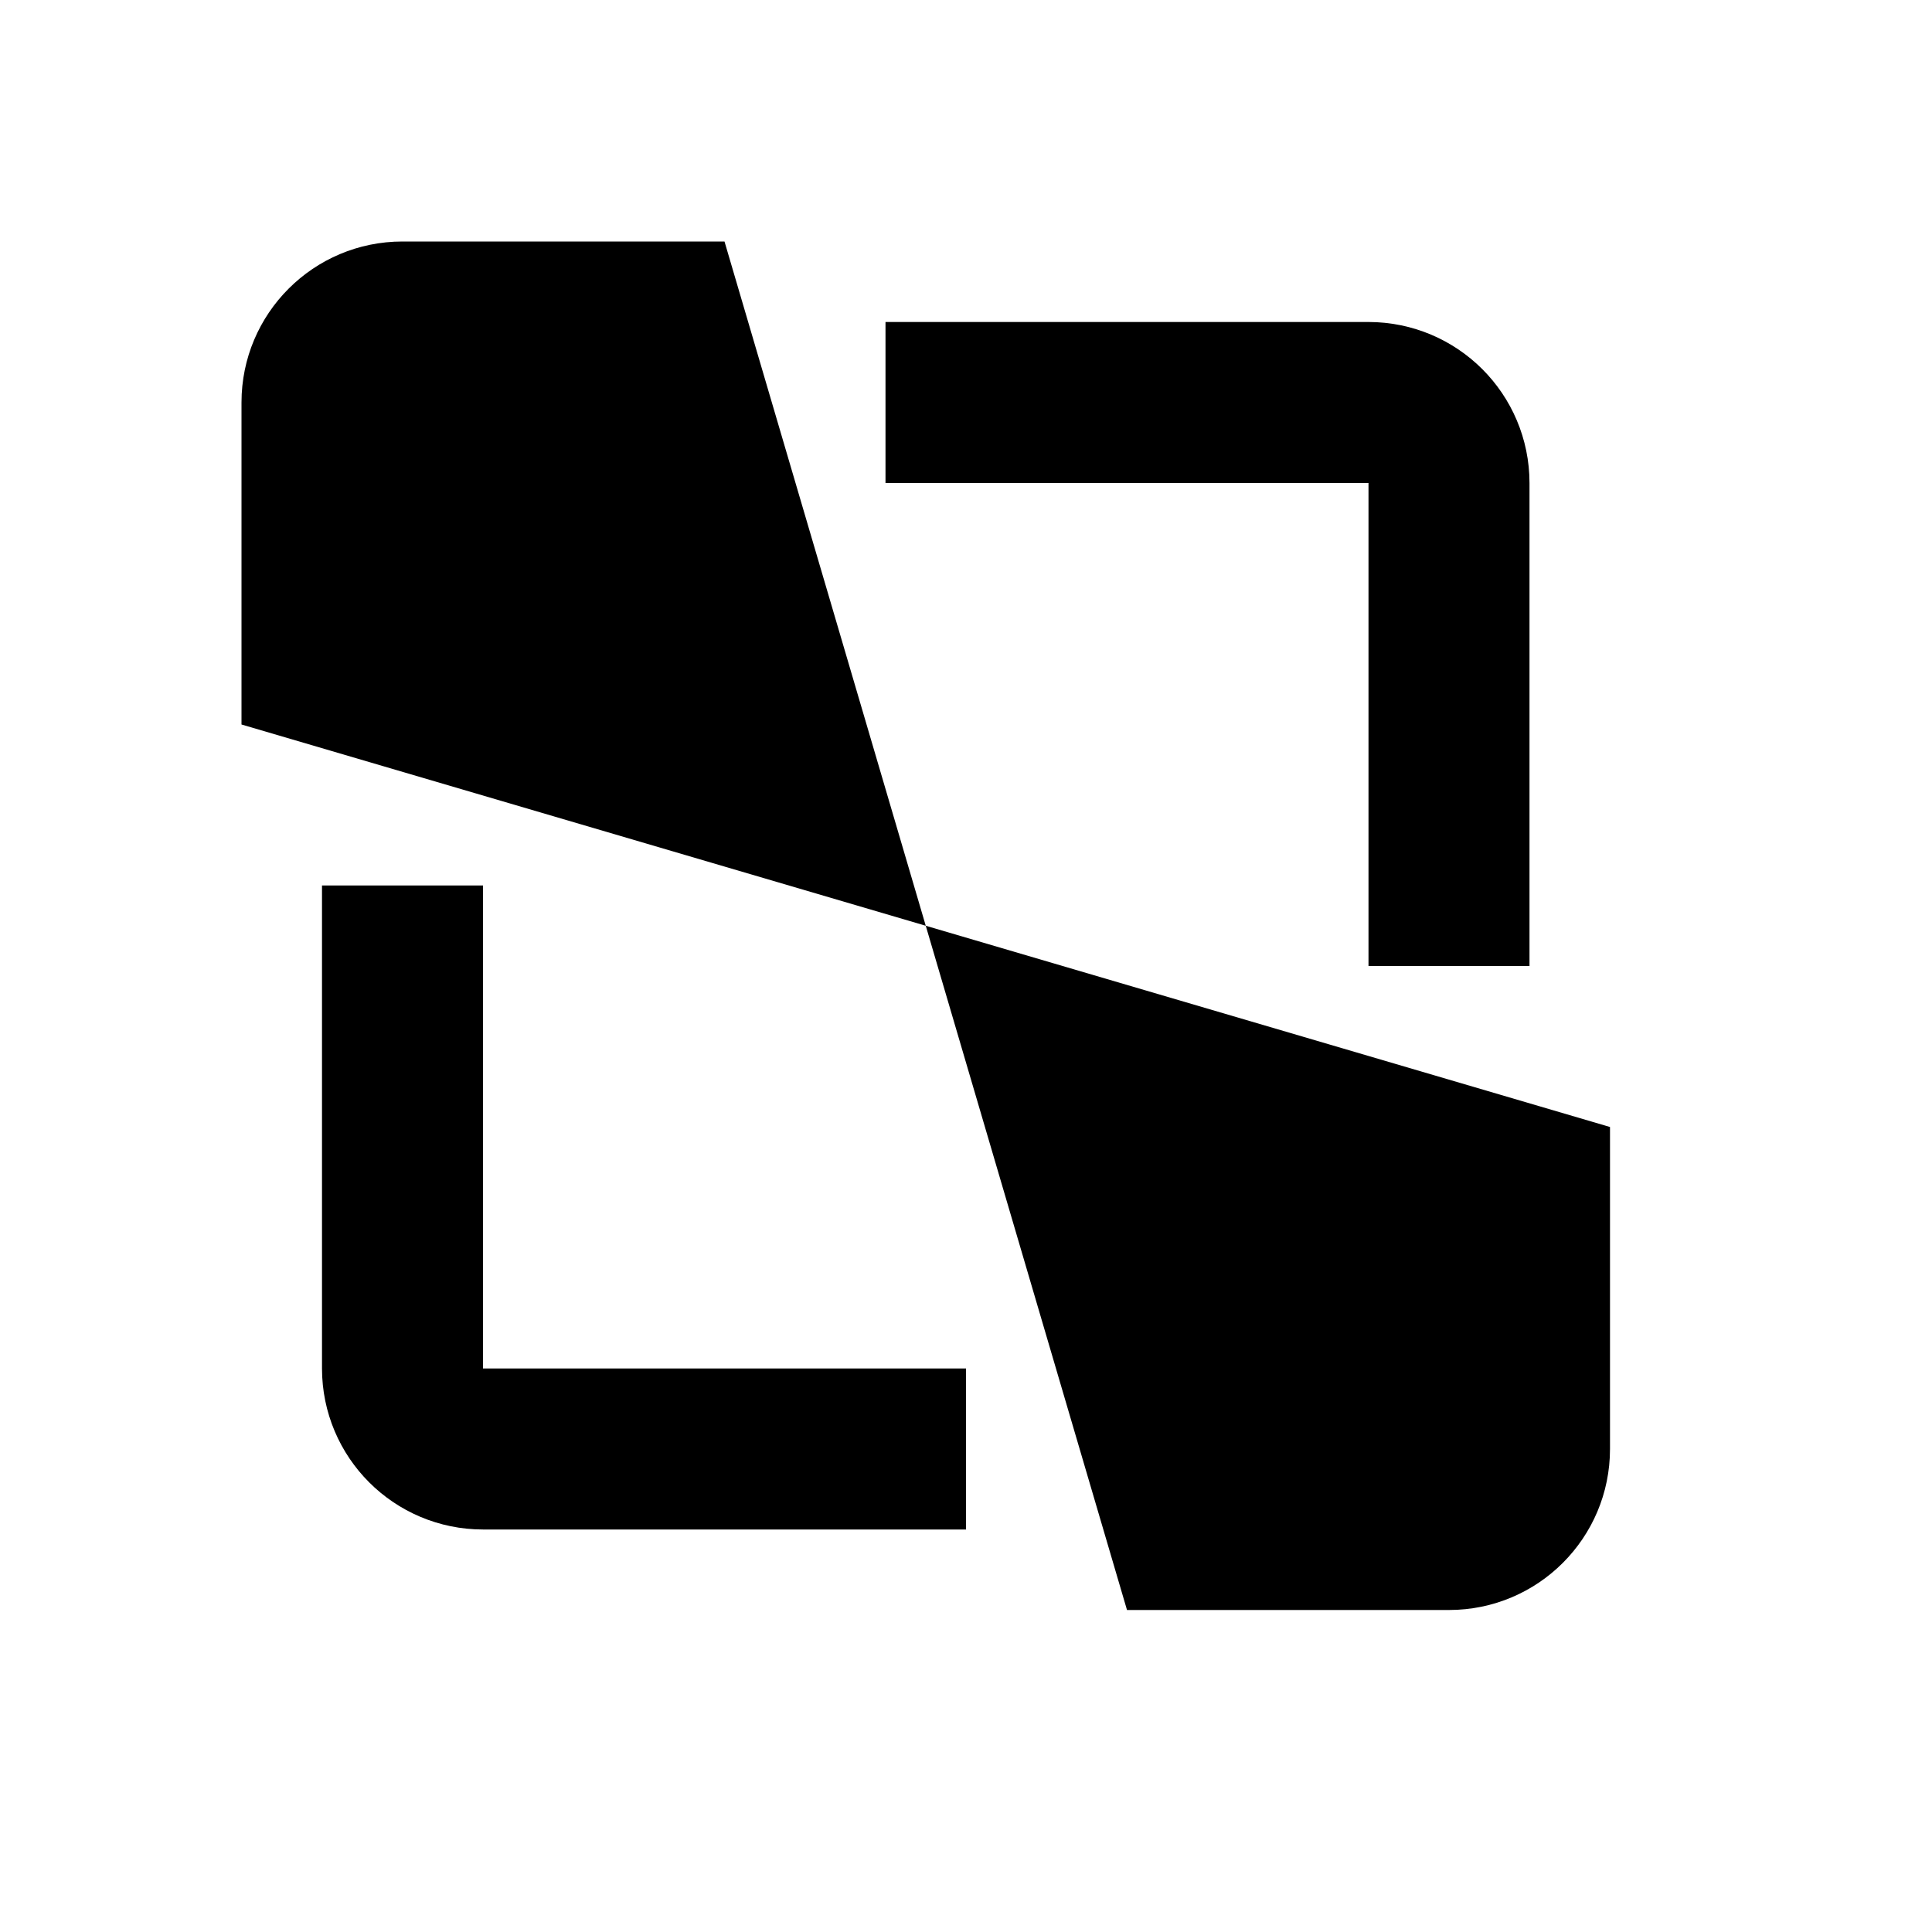
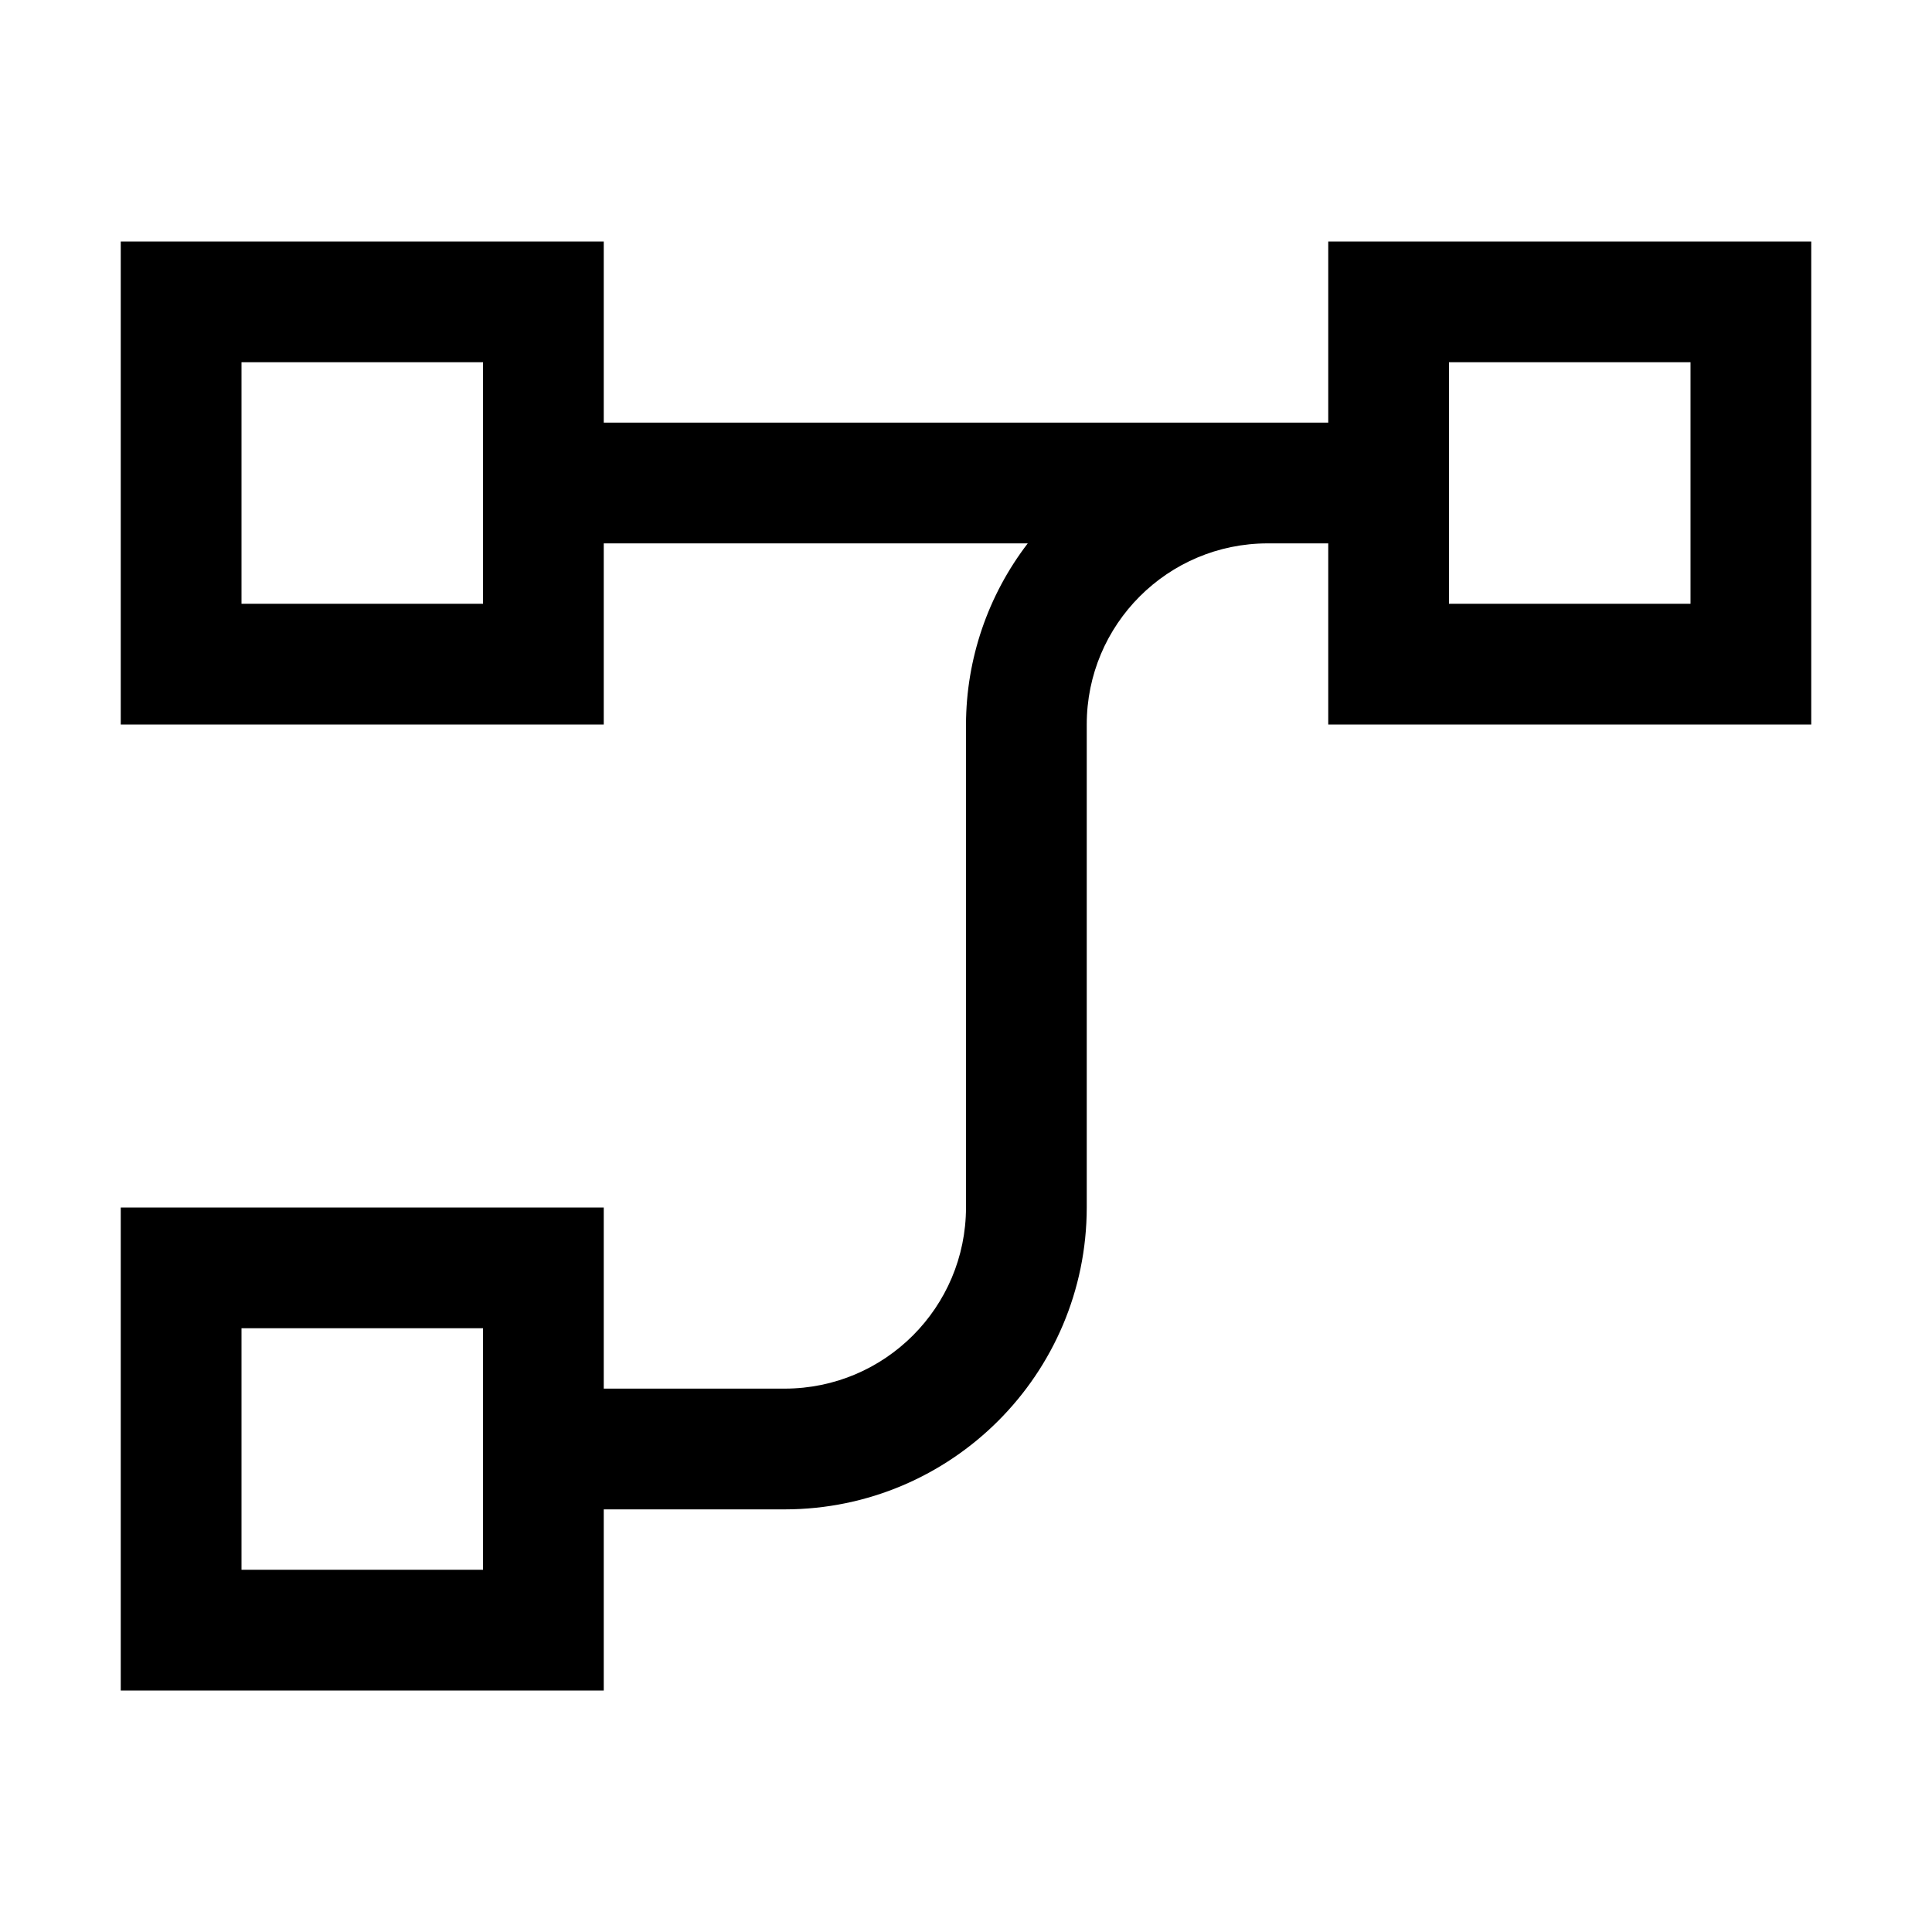
- <svg xmlns="http://www.w3.org/2000/svg" width="24" height="24" viewBox="0 0 24 24" fill="none">
-   <g id="Group 452">
-     <path id="Vector 11" d="M11 5H17C17.552 5 18 5.448 18 6V12" stroke="currentColor" stroke-width="2" />
-     <path id="Rectangle 241" d="M11.5 11.5L20 14V18C20 19.105 19.105 20 18 20H14L11.5 11.5Z" fill="currentColor" />
-     <path id="Rectangle 242" d="M11.5 11.5L3 9L3 5C3 3.895 3.895 3 5 3L9 3L11.5 11.5Z" fill="currentColor" />
-     <path id="Vector 12" d="M12 18L6 18C5.448 18 5 17.552 5 17L5 11" stroke="currentColor" stroke-width="2" />
-   </g>
+ <svg xmlns="http://www.w3.org/2000/svg" viewBox="0 0 32 32">
+   <path d="M22 4v3H10V4H2v8h8V9h7.023A4.946 4.946 0 0 0 16 12v8a3.004 3.004 0 0 1-3 3h-3v-3H2v8h8v-3h3a5.006 5.006 0 0 0 5-5v-8a2.998 2.998 0 0 1 2.997-3H22v3h8V4zM8 10H4V6h4zm0 16H4v-4h4zm20-16h-4V6h4z" fill="currentColor" />
</svg>
